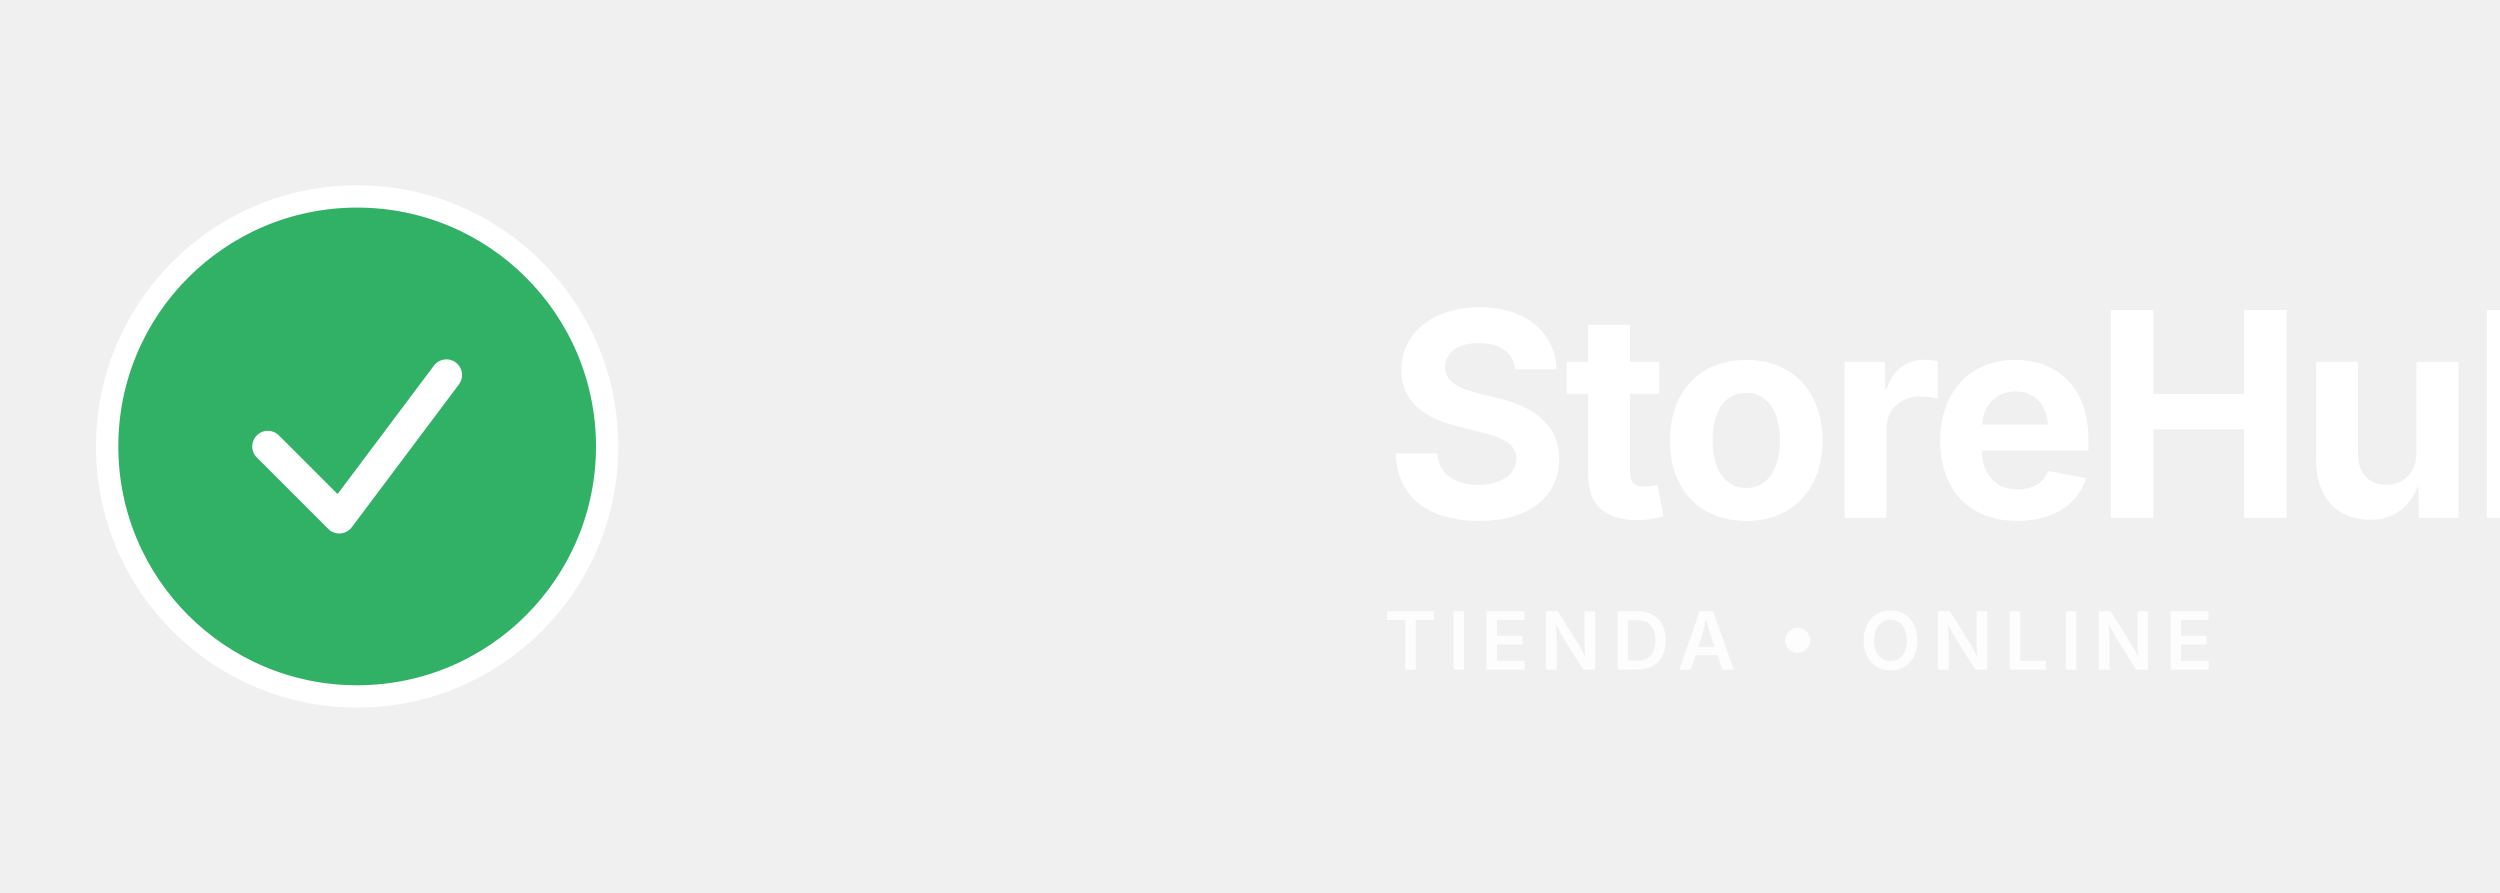
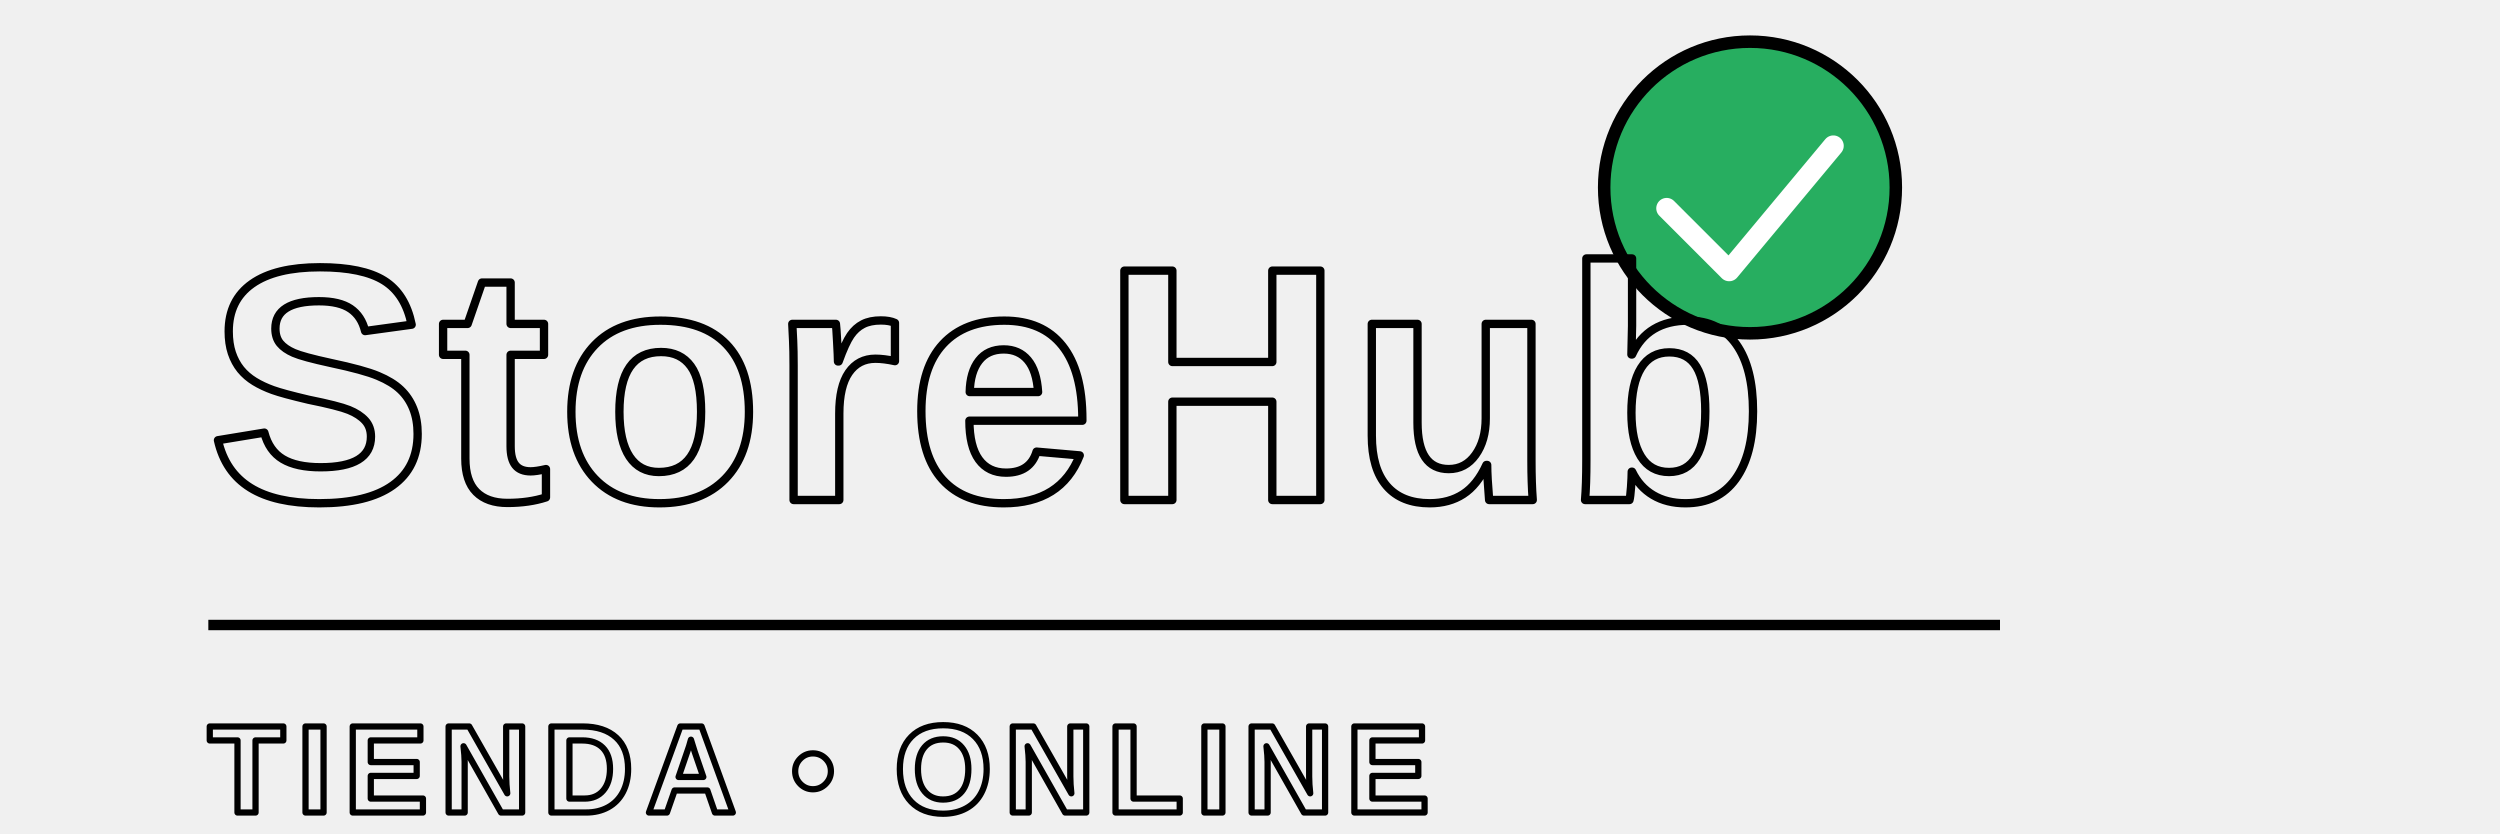
- <svg xmlns="http://www.w3.org/2000/svg" viewBox="0 0 280 100">
+ <svg xmlns="http://www.w3.org/2000/svg" viewBox="0 0 600 200">
  <defs>
    <style>
-       .storehub-text { font-family: 'Inter', -apple-system, BlinkMacSystemFont, sans-serif; font-weight: 700; fill: white; }
-       .storehub-main { font-size: 32px; letter-spacing: -0.8px; }
-       .storehub-sub { font-size: 9px; letter-spacing: 1.2px; font-weight: 600; fill: rgba(255,255,255,0.85); }
+       .storehub-text { font-family: 'Arial', sans-serif; font-weight: 700; }
+       .storehub-main { font-size: 80px; letter-spacing: 2px; fill: none; stroke: #000; stroke-width: 2; stroke-linejoin: round; }
+       .storehub-sub { font-size: 30px; letter-spacing: 3px; fill: none; stroke: #000; stroke-width: 1.5; stroke-linejoin: round; }
    </style>
  </defs>
  <g>
-     <circle cx="40" cy="50" r="28" fill="#27AE60" opacity="0.95" />
-     <circle cx="40" cy="50" r="28" fill="none" stroke="white" stroke-width="2.5" />
-     <g>
-       <polyline points="30,50 38,58 50,42" fill="none" stroke="white" stroke-width="3.5" stroke-linecap="round" stroke-linejoin="round" />
-     </g>
+     <circle cx="420" cy="45" r="35" fill="#27AE60" />
+     <circle cx="420" cy="45" r="35" fill="none" stroke="#000" stroke-width="3" />
+     <polyline points="400,50 415,65 440,35" fill="none" stroke="white" stroke-width="5" stroke-linecap="round" stroke-linejoin="round" />
  </g>
-   <text x="155" y="58" text-anchor="start" class="storehub-text storehub-main">
-     StoreHub
-   </text>
-   <text x="155" y="75" text-anchor="start" class="storehub-text storehub-sub">
-     TIENDA • ONLINE
-   </text>
+   <text x="50" y="120" class="storehub-text storehub-main">StoreHub</text>
+   <line x1="50" y1="150" x2="480" y2="150" stroke="#000" stroke-width="2.5" />
+   <text x="50" y="195" class="storehub-text storehub-sub">TIENDA • ONLINE</text>
</svg>
